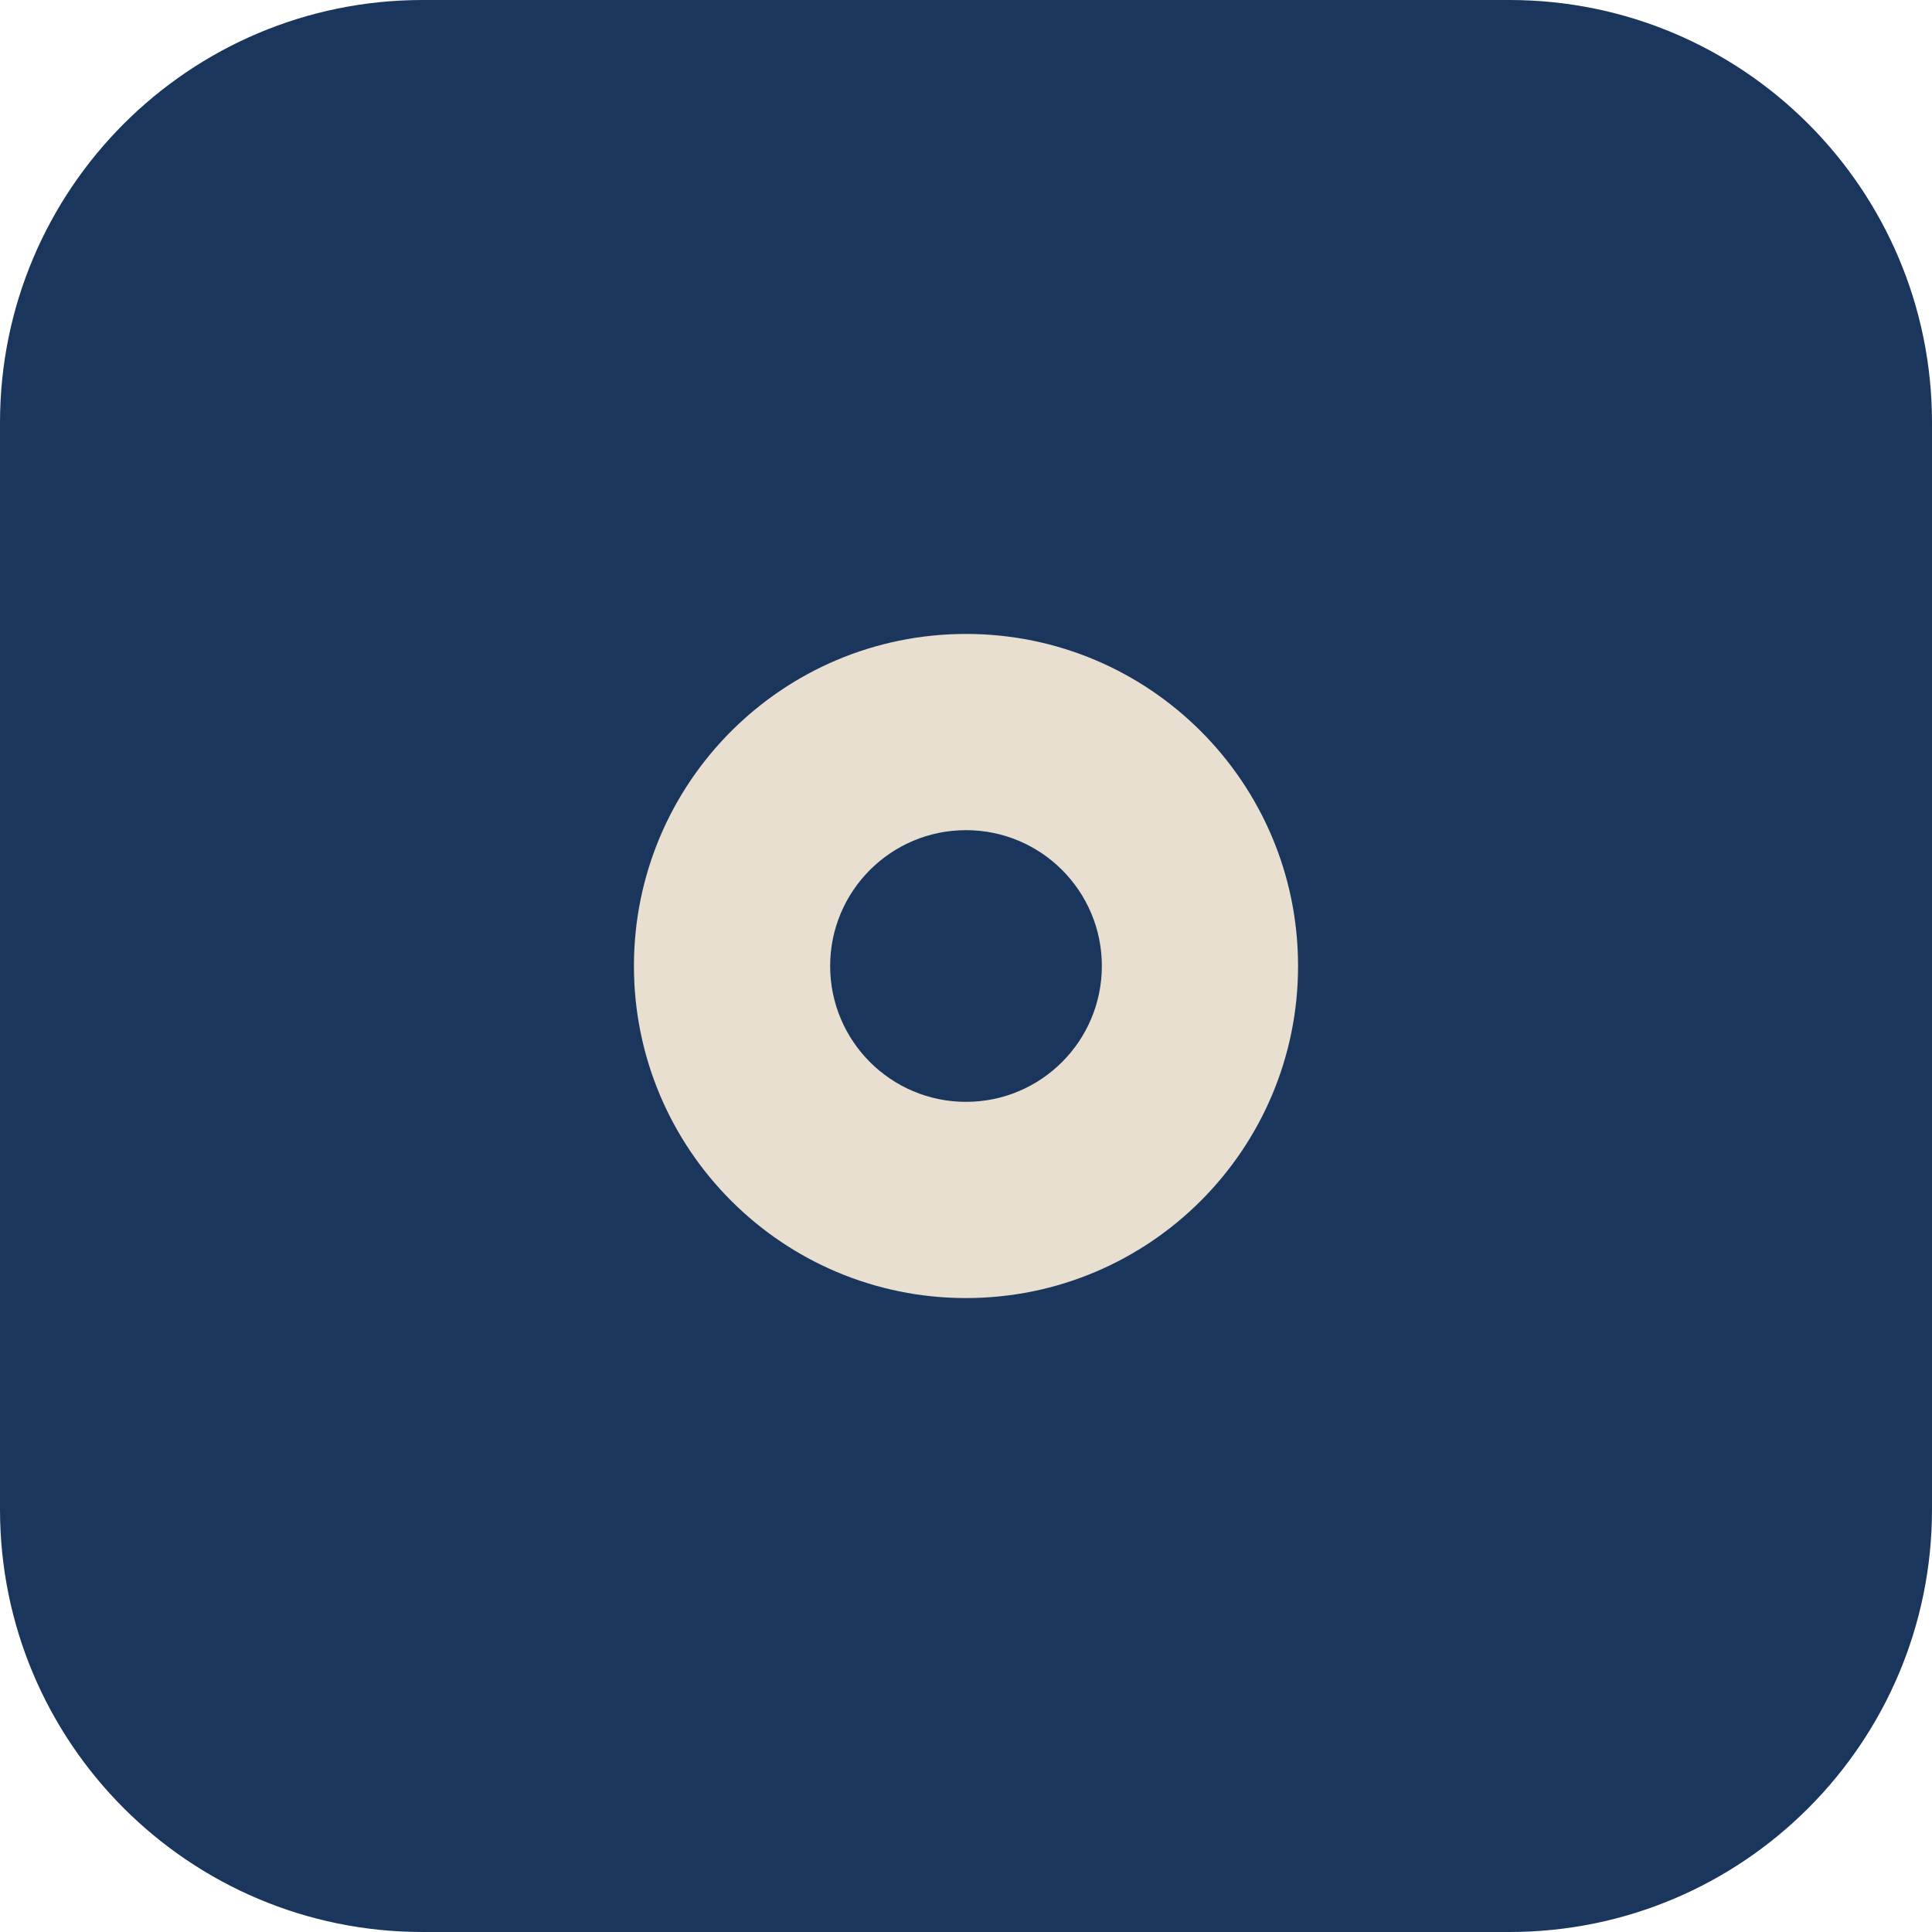
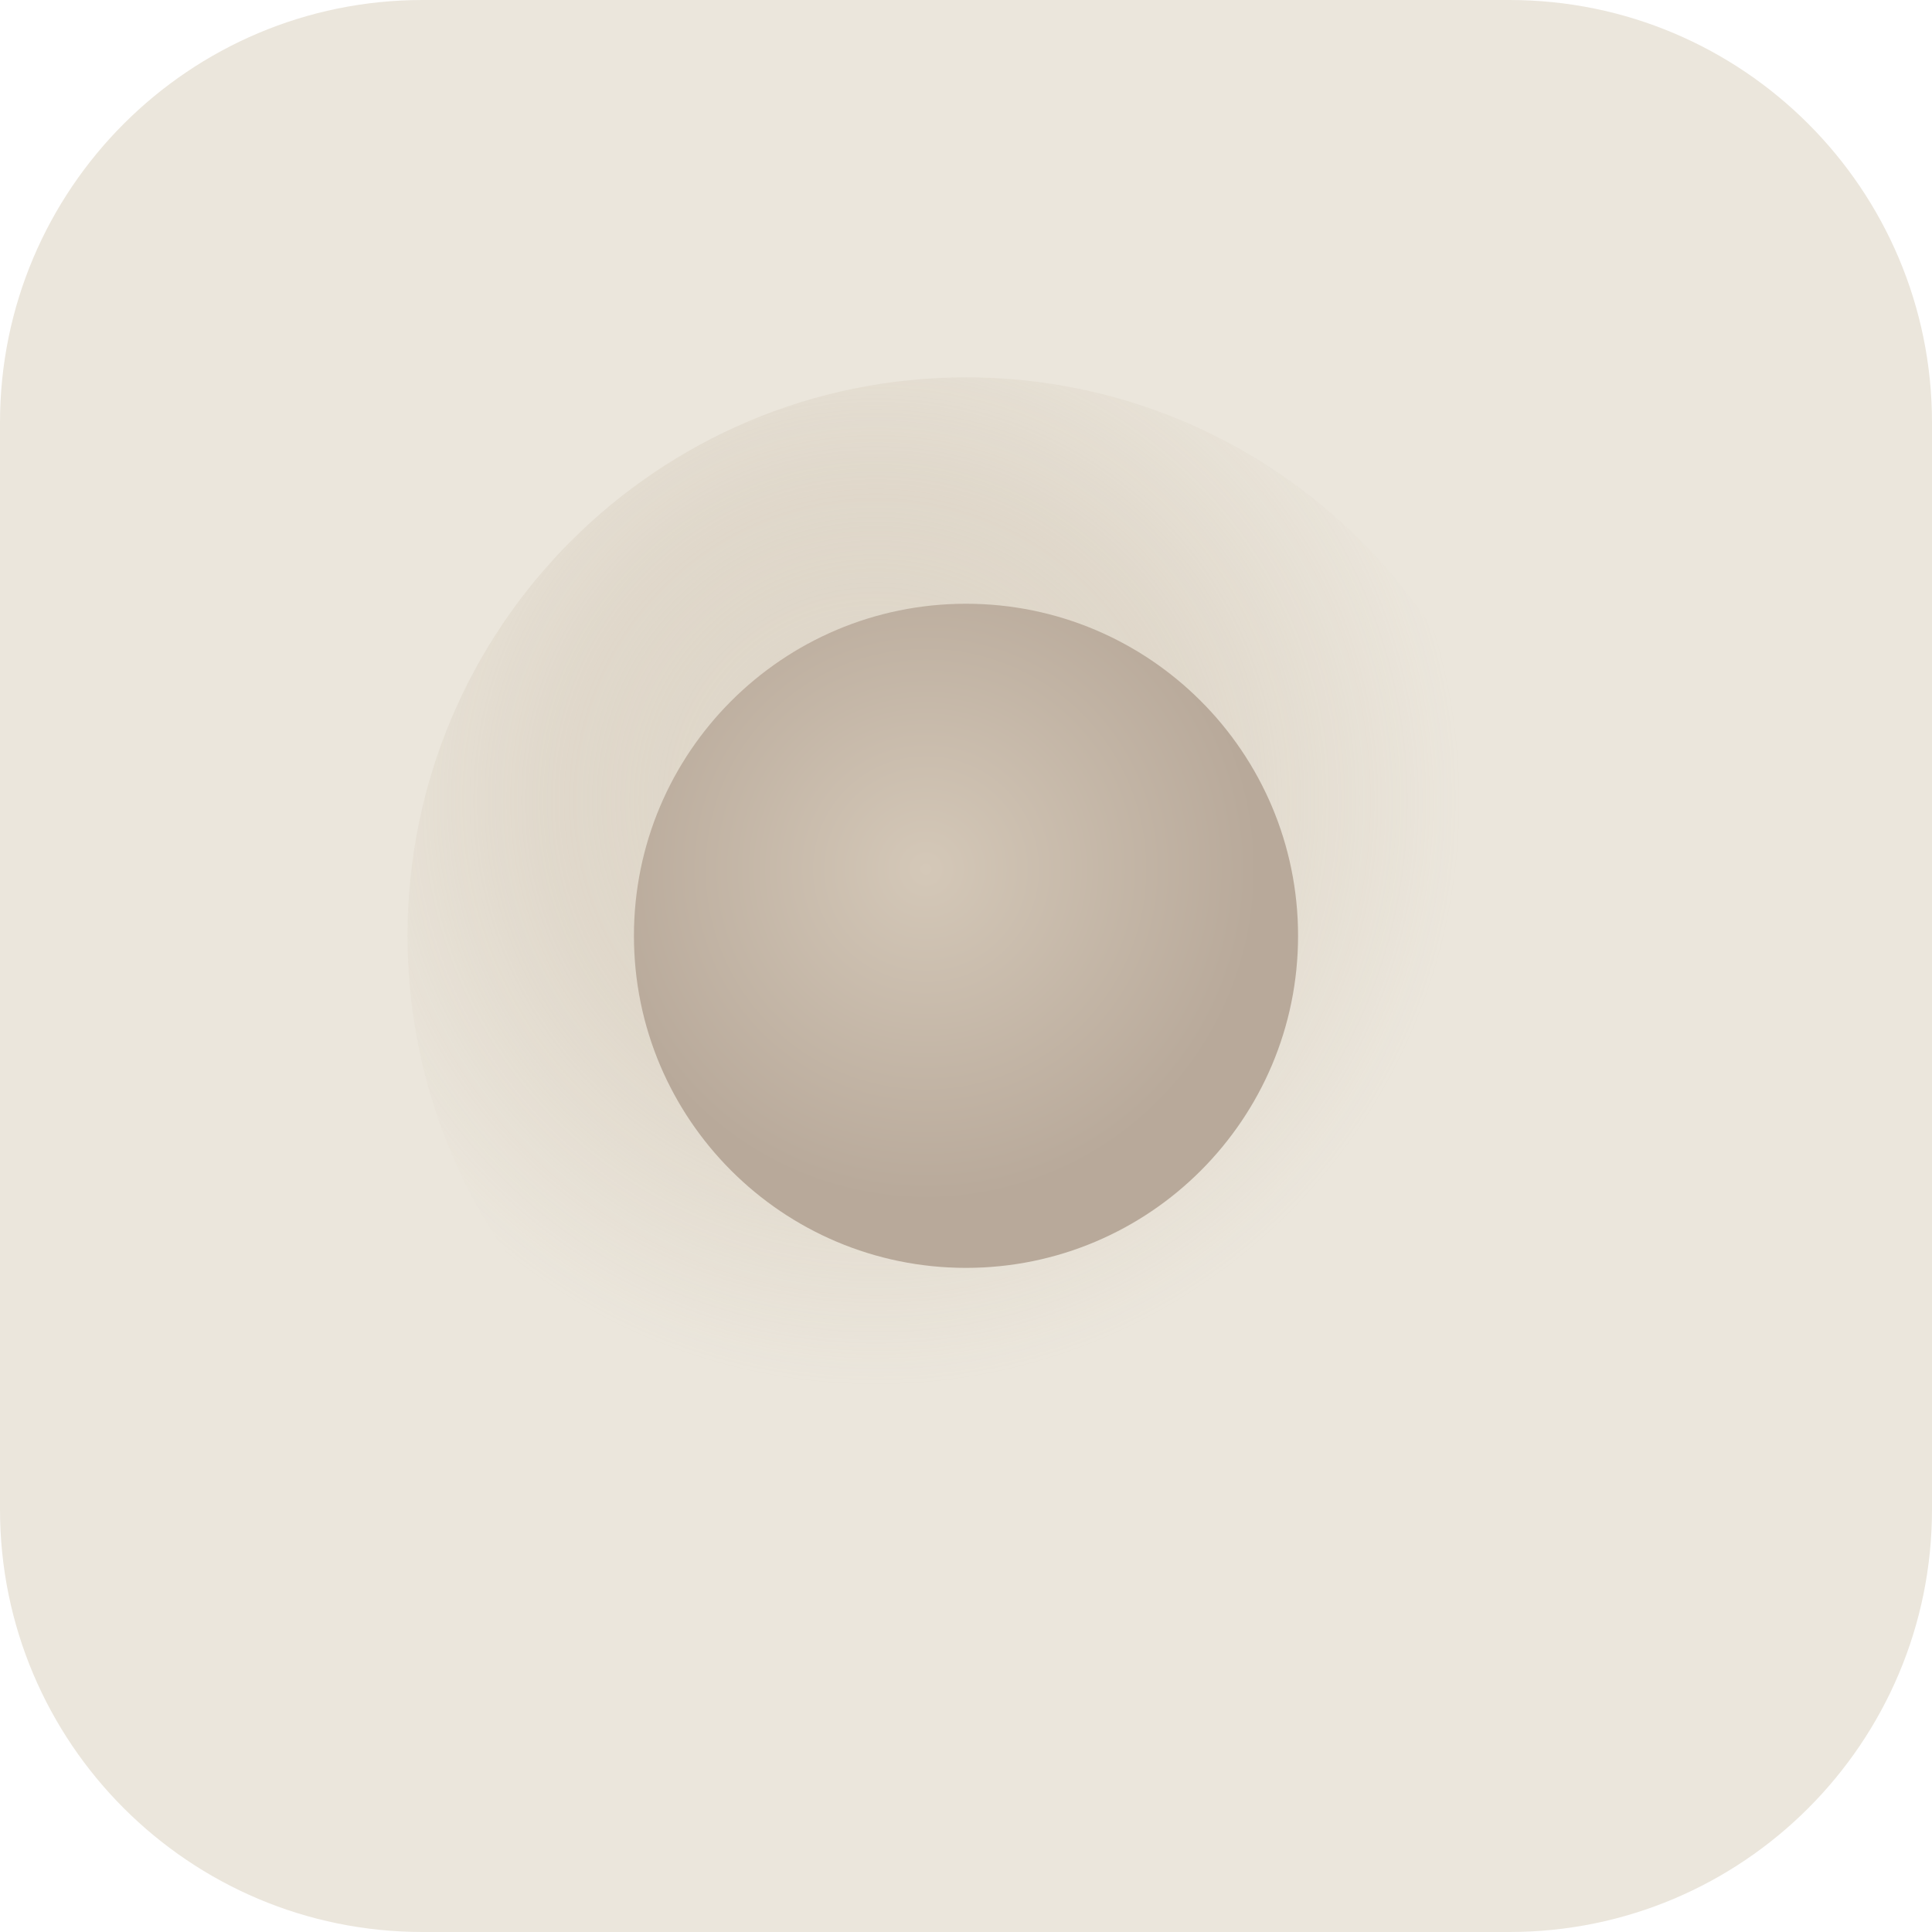
<svg xmlns="http://www.w3.org/2000/svg" viewBox="0 0 512 512" role="img" aria-label="North">
-   <rect width="512" height="512" rx="112" fill="#1b365d" />
-   <circle cx="256" cy="256" r="88" fill="#e8dfd1" />
-   <circle cx="256" cy="256" r="36" fill="#1b365d" />
+   <defs>
+     <radialGradient id="halo" cx="42%" cy="38%" r="52%">
+       <stop offset="0%" stop-color="#d8cfc0" stop-opacity="0.55" />
+       <stop offset="55%" stop-color="#c4b5a0" stop-opacity="0.28" />
+       <stop offset="100%" stop-color="#c4b5a0" stop-opacity="0" />
+     </radialGradient>
+     <radialGradient id="orb" cx="44%" cy="40%" r="50%">
+       <stop offset="0%" stop-color="#d4c8b8" />
+       <stop offset="100%" stop-color="#b8a99a" />
+     </radialGradient>
+   </defs>
+   <rect width="512" height="512" rx="112" fill="#ebe6dc" />
+   <circle cx="256" cy="248" r="148" fill="url(#halo)" />
+   <circle cx="256" cy="248" r="88" fill="url(#orb)" />
</svg>
